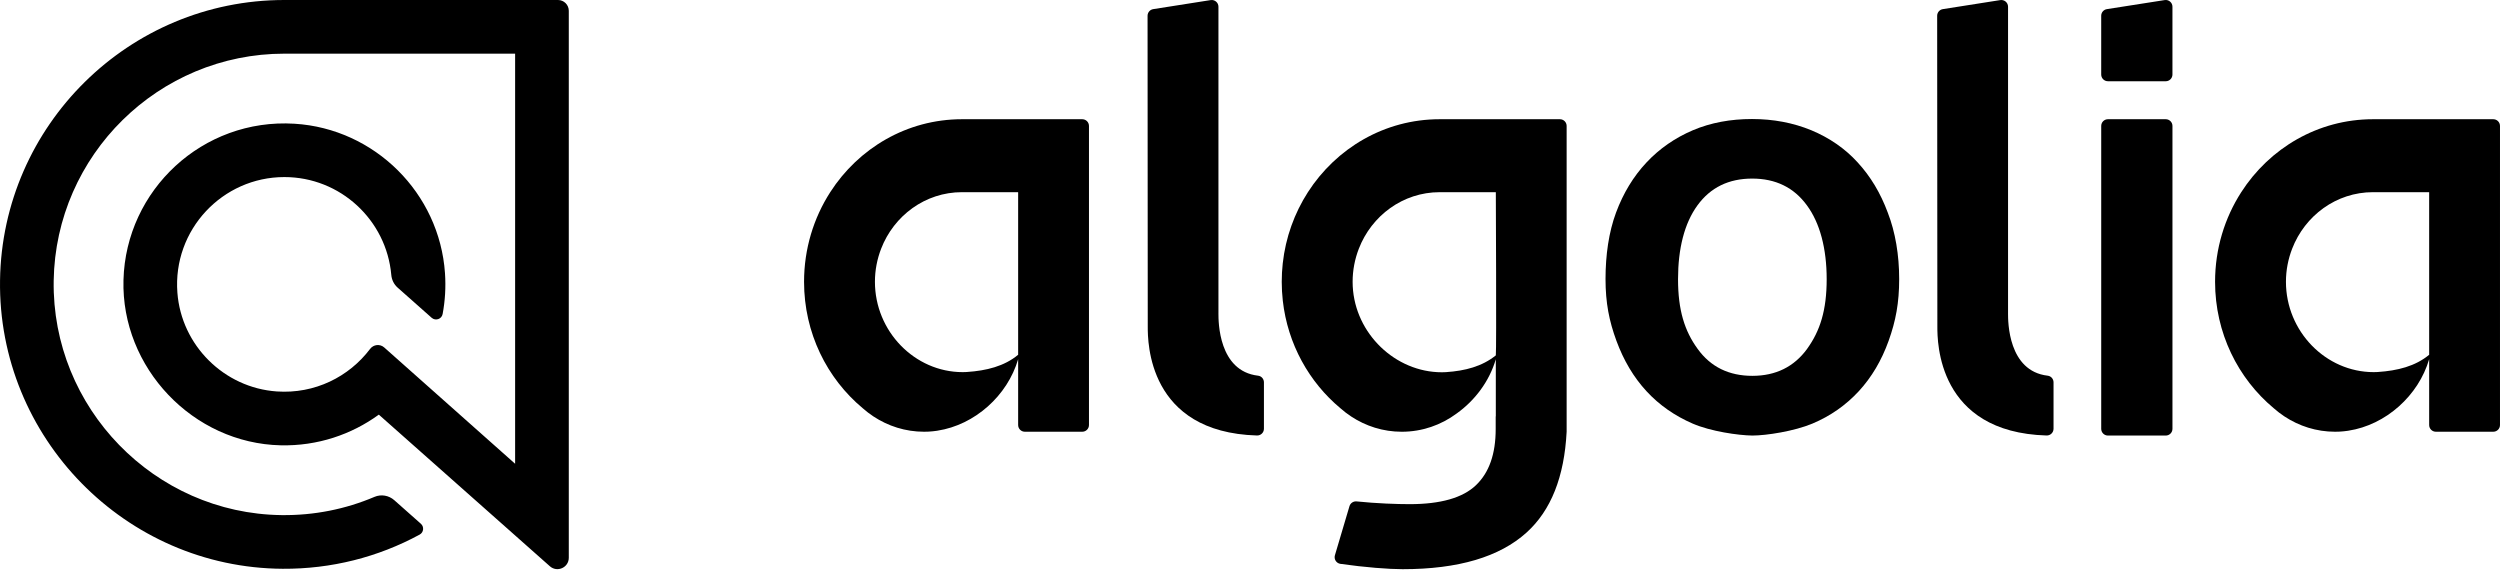
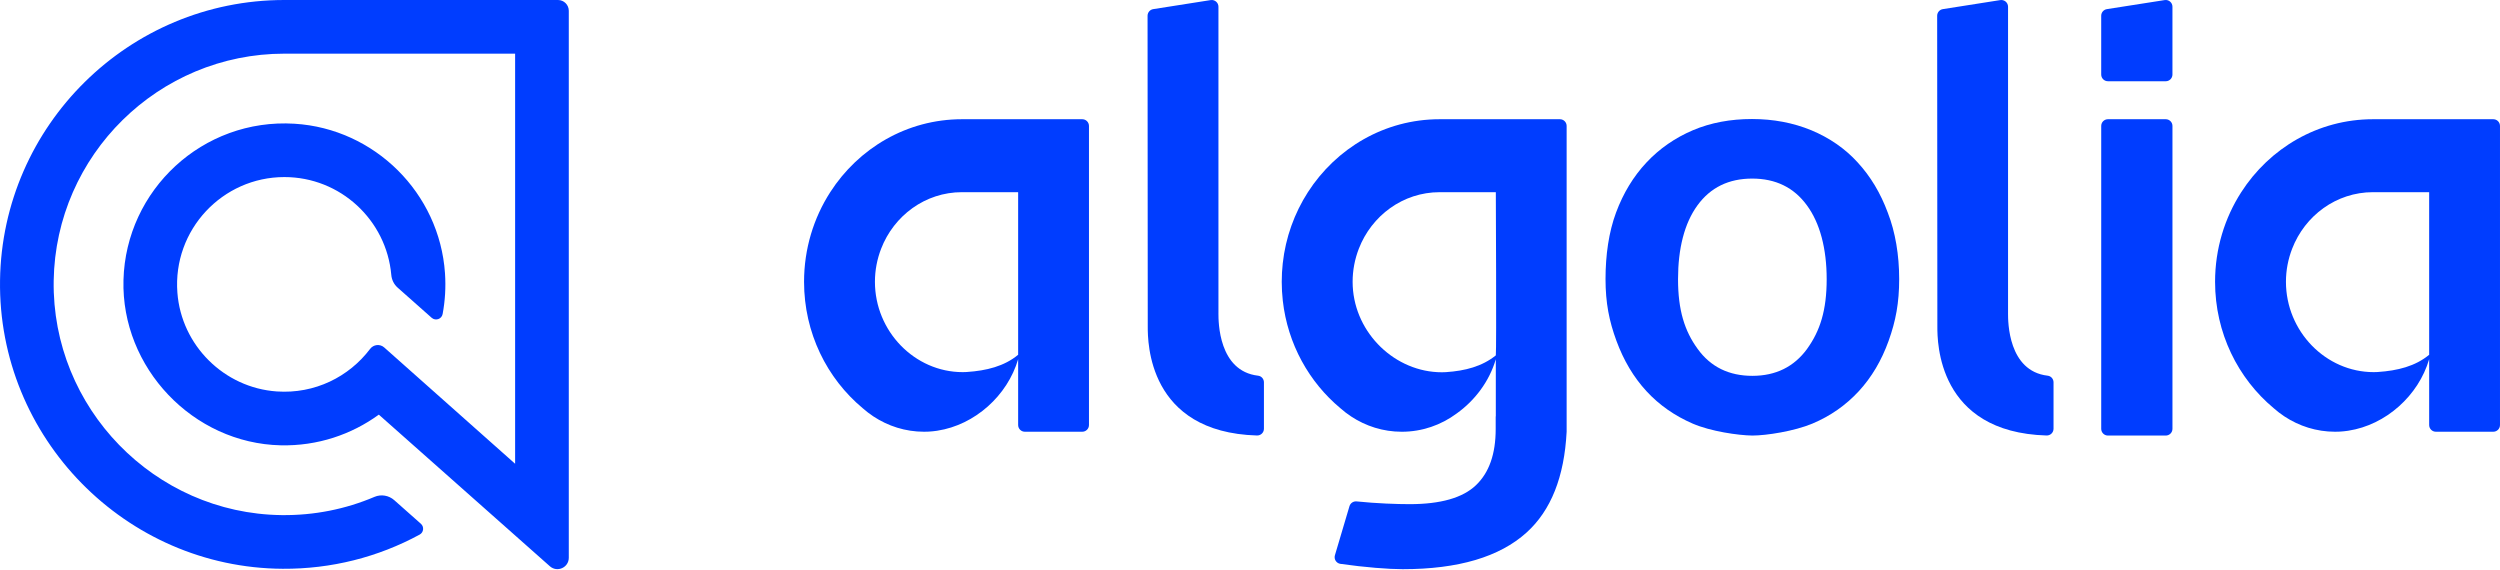
<svg xmlns="http://www.w3.org/2000/svg" id="Layer_1" viewBox="0 0 2196.2 500">
  <defs>
    <style>.cls-1,.cls-2{fill:#003dff;}.cls-2{fill-rule:evenodd;}</style>
  </defs>
-   <path className="cls-2" d="M1070.38,275.3V5.91c0-3.63-3.24-6.39-6.82-5.83l-50.46,7.94c-2.87,.45-4.99,2.93-4.99,5.84l.17,273.22c0,12.92,0,92.7,95.97,95.49,3.33,.1,6.09-2.58,6.09-5.91v-40.78c0-2.96-2.19-5.51-5.12-5.84-34.85-4.01-34.85-47.57-34.85-54.72Z" />
-   <rect className="cls-1" x="1845.88" y="104.73" width="62.58" height="277.9" rx="5.9" ry="5.9" />
-   <path className="cls-2" d="M1851.78,71.38h50.77c3.26,0,5.9-2.64,5.9-5.9V5.9c0-3.62-3.24-6.39-6.82-5.83l-50.77,7.95c-2.87,.45-4.99,2.92-4.99,5.83v51.62c0,3.26,2.64,5.9,5.9,5.9Z" />
-   <path className="cls-2" d="M1764.03,275.3V5.91c0-3.63-3.24-6.39-6.82-5.83l-50.46,7.94c-2.87,.45-4.99,2.93-4.99,5.84l.17,273.22c0,12.92,0,92.7,95.97,95.49,3.33,.1,6.09-2.58,6.09-5.91v-40.78c0-2.96-2.19-5.51-5.12-5.84-34.85-4.01-34.85-47.57-34.85-54.72Z" />
-   <path className="cls-2" d="M1631.95,142.72c-11.14-12.25-24.83-21.65-40.78-28.31-15.92-6.53-33.26-9.85-52.07-9.85-18.78,0-36.15,3.17-51.92,9.85-15.59,6.66-29.29,16.05-40.76,28.31-11.47,12.23-20.38,26.87-26.76,44.03-6.38,17.17-9.24,37.37-9.24,58.36,0,20.99,3.19,36.87,9.55,54.21,6.38,17.32,15.14,32.11,26.45,44.36,11.29,12.23,24.83,21.62,40.6,28.46,15.77,6.83,40.12,10.33,52.4,10.48,12.25,0,36.78-3.82,52.7-10.48,15.92-6.68,29.46-16.23,40.78-28.46,11.29-12.25,20.05-27.04,26.25-44.36,6.22-17.34,9.24-33.22,9.24-54.21,0-20.99-3.34-41.19-10.03-58.36-6.38-17.17-15.14-31.8-26.43-44.03Zm-44.43,163.75c-11.47,15.75-27.56,23.7-48.09,23.7-20.55,0-36.63-7.8-48.1-23.7-11.47-15.75-17.21-34.01-17.21-61.2,0-26.89,5.59-49.14,17.06-64.87,11.45-15.75,27.54-23.52,48.07-23.52,20.55,0,36.63,7.78,48.09,23.52,11.47,15.57,17.36,37.98,17.36,64.87,0,27.19-5.72,45.3-17.19,61.2Z" />
-   <path className="cls-2" d="M894.42,104.73h-49.33c-48.36,0-90.91,25.48-115.75,64.1-14.52,22.58-22.99,49.63-22.99,78.73,0,44.89,20.13,84.92,51.59,111.1,2.93,2.6,6.05,4.98,9.31,7.14,12.86,8.49,28.11,13.47,44.52,13.47,1.23,0,2.46-.03,3.68-.09,.36-.02,.71-.05,1.07-.07,.87-.05,1.75-.11,2.62-.2,.34-.03,.68-.08,1.02-.12,.91-.1,1.82-.21,2.73-.34,.21-.03,.42-.07,.63-.1,32.89-5.07,61.56-30.82,70.9-62.81v57.83c0,3.26,2.64,5.9,5.9,5.9h50.42c3.26,0,5.9-2.64,5.9-5.9V110.63c0-3.26-2.64-5.9-5.9-5.9h-56.32Zm0,206.92c-12.2,10.16-27.97,13.98-44.84,15.12-.16,.01-.33,.03-.49,.04-1.12,.07-2.24,.1-3.36,.1-42.24,0-77.12-35.89-77.12-79.37,0-10.25,1.96-20.01,5.42-28.98,11.22-29.12,38.77-49.74,71.06-49.74h49.33v142.83Z" />
-   <path className="cls-2" d="M2133.97,104.73h-49.33c-48.36,0-90.91,25.48-115.75,64.1-14.52,22.58-22.99,49.63-22.99,78.73,0,44.89,20.13,84.92,51.59,111.1,2.93,2.6,6.05,4.98,9.31,7.14,12.86,8.49,28.11,13.47,44.52,13.47,1.23,0,2.46-.03,3.68-.09,.36-.02,.71-.05,1.07-.07,.87-.05,1.75-.11,2.62-.2,.34-.03,.68-.08,1.02-.12,.91-.1,1.82-.21,2.73-.34,.21-.03,.42-.07,.63-.1,32.89-5.07,61.56-30.82,70.9-62.81v57.83c0,3.26,2.64,5.9,5.9,5.9h50.42c3.26,0,5.9-2.64,5.9-5.9V110.63c0-3.26-2.64-5.9-5.9-5.9h-56.32Zm0,206.92c-12.2,10.16-27.97,13.98-44.84,15.12-.16,.01-.33,.03-.49,.04-1.12,.07-2.24,.1-3.36,.1-42.24,0-77.12-35.89-77.12-79.37,0-10.25,1.96-20.01,5.42-28.98,11.22-29.12,38.77-49.74,71.06-49.74h49.33v142.83Z" />
-   <path className="cls-2" d="M1314.05,104.73h-49.33c-48.36,0-90.91,25.48-115.75,64.1-11.79,18.34-19.6,39.64-22.11,62.59-.58,5.3-.88,10.68-.88,16.14s.31,11.15,.93,16.59c4.28,38.09,23.14,71.61,50.66,94.52,2.93,2.6,6.05,4.98,9.31,7.14,12.86,8.49,28.11,13.47,44.52,13.47h0c17.99,0,34.61-5.93,48.16-15.97,16.29-11.58,28.88-28.54,34.48-47.75v50.26h-.11v11.08c0,21.84-5.71,38.27-17.34,49.36-11.61,11.08-31.04,16.63-58.25,16.63-11.12,0-28.79-.59-46.6-2.41-2.83-.29-5.46,1.5-6.27,4.22l-12.78,43.11c-1.02,3.46,1.27,7.02,4.83,7.53,21.52,3.08,42.52,4.68,54.65,4.68,48.91,0,85.16-10.75,108.89-32.21,21.48-19.41,33.15-48.89,35.2-88.52V110.63c0-3.26-2.64-5.9-5.9-5.9h-56.32Zm0,64.1s.65,139.13,0,143.36c-12.08,9.77-27.11,13.59-43.49,14.7-.16,.01-.33,.03-.49,.04-1.12,.07-2.24,.1-3.36,.1-1.32,0-2.63-.03-3.94-.1-40.41-2.11-74.52-37.26-74.52-79.38,0-10.25,1.96-20.01,5.42-28.98,11.22-29.12,38.77-49.74,71.06-49.74h49.33Z" />
-   <path className="cls-1" d="M249.83,0C113.3,0,2,110.09,.03,246.16c-2,138.19,110.12,252.7,248.33,253.5,42.68,.25,83.79-10.19,120.3-30.03,3.56-1.93,4.11-6.83,1.08-9.51l-23.38-20.72c-4.75-4.21-11.51-5.4-17.36-2.92-25.48,10.84-53.17,16.38-81.71,16.03-111.68-1.37-201.91-94.29-200.13-205.96,1.76-110.26,92-199.41,202.67-199.41h202.69V407.41l-115-102.18c-3.72-3.31-9.42-2.66-12.42,1.31-18.46,24.44-48.53,39.64-81.93,37.34-46.33-3.2-83.87-40.5-87.34-86.81-4.15-55.24,39.63-101.52,94-101.52,49.18,0,89.68,37.85,93.91,85.95,.38,4.28,2.31,8.27,5.52,11.12l29.95,26.55c3.4,3.01,8.79,1.17,9.63-3.3,2.16-11.55,2.92-23.58,2.07-35.92-4.82-70.34-61.8-126.93-132.17-131.26-80.68-4.97-148.13,58.14-150.27,137.25-2.09,77.1,61.08,143.56,138.19,145.26,32.19,.71,62.03-9.41,86.14-26.95l150.26,133.2c6.44,5.71,16.61,1.14,16.61-7.47V9.48C499.66,4.25,495.42,0,490.18,0H249.83Z" />
+   <path class="cls-2" d="M1070.38,275.3V5.91c0-3.63-3.24-6.39-6.82-5.83l-50.46,7.94c-2.87,.45-4.99,2.93-4.99,5.84l.17,273.22c0,12.92,0,92.7,95.97,95.49,3.33,.1,6.09-2.58,6.09-5.91v-40.78c0-2.96-2.19-5.51-5.12-5.84-34.85-4.01-34.85-47.57-34.85-54.72Z" />
+   <rect class="cls-1" x="1845.88" y="104.73" width="62.58" height="277.9" rx="5.9" ry="5.9" />
+   <path class="cls-2" d="M1851.78,71.38h50.77c3.26,0,5.9-2.64,5.9-5.9V5.9c0-3.62-3.24-6.39-6.82-5.83l-50.77,7.95c-2.87,.45-4.99,2.92-4.99,5.83v51.62c0,3.26,2.64,5.9,5.9,5.9Z" />
+   <path class="cls-2" d="M1764.03,275.3V5.91c0-3.63-3.24-6.39-6.82-5.83l-50.46,7.94c-2.87,.45-4.99,2.93-4.99,5.84l.17,273.22c0,12.92,0,92.7,95.97,95.49,3.33,.1,6.09-2.58,6.09-5.91v-40.78c0-2.96-2.19-5.51-5.12-5.84-34.85-4.01-34.85-47.57-34.85-54.72Z" />
+   <path class="cls-2" d="M1631.95,142.72c-11.14-12.25-24.83-21.65-40.78-28.31-15.92-6.53-33.26-9.85-52.07-9.85-18.78,0-36.15,3.17-51.92,9.85-15.59,6.66-29.29,16.05-40.76,28.31-11.47,12.23-20.38,26.87-26.76,44.03-6.38,17.17-9.24,37.37-9.24,58.36,0,20.99,3.19,36.87,9.55,54.21,6.38,17.32,15.14,32.11,26.45,44.36,11.29,12.23,24.83,21.62,40.6,28.46,15.77,6.83,40.12,10.33,52.4,10.48,12.25,0,36.78-3.82,52.7-10.48,15.92-6.68,29.46-16.23,40.78-28.46,11.29-12.25,20.05-27.04,26.25-44.36,6.22-17.34,9.24-33.22,9.24-54.21,0-20.99-3.34-41.19-10.03-58.36-6.38-17.17-15.14-31.8-26.43-44.03Zm-44.43,163.75c-11.47,15.75-27.56,23.7-48.09,23.7-20.55,0-36.63-7.8-48.1-23.7-11.47-15.75-17.21-34.01-17.21-61.2,0-26.89,5.59-49.14,17.06-64.87,11.45-15.75,27.54-23.52,48.07-23.52,20.55,0,36.63,7.78,48.09,23.52,11.47,15.57,17.36,37.98,17.36,64.87,0,27.19-5.72,45.3-17.19,61.2Z" />
+   <path class="cls-2" d="M894.42,104.73h-49.33c-48.36,0-90.91,25.48-115.75,64.1-14.52,22.58-22.99,49.63-22.99,78.73,0,44.89,20.13,84.92,51.59,111.1,2.93,2.6,6.05,4.98,9.31,7.14,12.86,8.49,28.11,13.47,44.52,13.47,1.23,0,2.46-.03,3.68-.09,.36-.02,.71-.05,1.07-.07,.87-.05,1.75-.11,2.62-.2,.34-.03,.68-.08,1.02-.12,.91-.1,1.82-.21,2.73-.34,.21-.03,.42-.07,.63-.1,32.89-5.07,61.56-30.82,70.9-62.81v57.83c0,3.26,2.64,5.9,5.9,5.9h50.42c3.26,0,5.9-2.64,5.9-5.9V110.63c0-3.26-2.64-5.9-5.9-5.9h-56.32Zm0,206.92c-12.2,10.16-27.97,13.98-44.84,15.12-.16,.01-.33,.03-.49,.04-1.12,.07-2.24,.1-3.36,.1-42.24,0-77.12-35.89-77.12-79.37,0-10.25,1.96-20.01,5.42-28.98,11.22-29.12,38.77-49.74,71.06-49.74h49.33v142.83Z" />
+   <path class="cls-2" d="M2133.97,104.73h-49.33c-48.36,0-90.91,25.48-115.75,64.1-14.52,22.58-22.99,49.63-22.99,78.73,0,44.89,20.13,84.92,51.59,111.1,2.93,2.6,6.05,4.98,9.31,7.14,12.86,8.49,28.11,13.47,44.52,13.47,1.23,0,2.46-.03,3.68-.09,.36-.02,.71-.05,1.07-.07,.87-.05,1.75-.11,2.62-.2,.34-.03,.68-.08,1.02-.12,.91-.1,1.82-.21,2.73-.34,.21-.03,.42-.07,.63-.1,32.89-5.07,61.56-30.82,70.9-62.81v57.83c0,3.26,2.64,5.9,5.9,5.9h50.42c3.26,0,5.9-2.64,5.9-5.9V110.63c0-3.26-2.64-5.9-5.9-5.9h-56.32Zm0,206.92c-12.2,10.16-27.97,13.98-44.84,15.12-.16,.01-.33,.03-.49,.04-1.12,.07-2.24,.1-3.36,.1-42.24,0-77.12-35.89-77.12-79.37,0-10.25,1.96-20.01,5.42-28.98,11.22-29.12,38.77-49.74,71.06-49.74h49.33v142.83Z" />
+   <path class="cls-2" d="M1314.05,104.73h-49.33c-48.36,0-90.91,25.48-115.75,64.1-11.79,18.34-19.6,39.64-22.11,62.59-.58,5.3-.88,10.68-.88,16.14s.31,11.15,.93,16.59c4.28,38.09,23.14,71.61,50.66,94.52,2.93,2.6,6.05,4.98,9.31,7.14,12.86,8.49,28.11,13.47,44.52,13.47h0c17.99,0,34.61-5.93,48.16-15.97,16.29-11.58,28.88-28.54,34.48-47.75v50.26h-.11v11.08c0,21.84-5.71,38.27-17.34,49.36-11.61,11.08-31.04,16.63-58.25,16.63-11.12,0-28.79-.59-46.6-2.41-2.83-.29-5.46,1.5-6.27,4.22l-12.78,43.11c-1.02,3.46,1.27,7.02,4.83,7.53,21.52,3.08,42.52,4.68,54.65,4.68,48.91,0,85.16-10.75,108.89-32.21,21.48-19.41,33.15-48.89,35.2-88.52V110.63c0-3.26-2.64-5.9-5.9-5.9h-56.32Zm0,64.1s.65,139.13,0,143.36c-12.08,9.77-27.11,13.59-43.49,14.7-.16,.01-.33,.03-.49,.04-1.12,.07-2.24,.1-3.36,.1-1.32,0-2.63-.03-3.94-.1-40.41-2.11-74.52-37.26-74.52-79.38,0-10.25,1.96-20.01,5.42-28.98,11.22-29.12,38.77-49.74,71.06-49.74h49.33Z" />
+   <path class="cls-1" d="M249.83,0C113.3,0,2,110.09,.03,246.16c-2,138.19,110.12,252.7,248.33,253.5,42.68,.25,83.79-10.19,120.3-30.03,3.56-1.93,4.11-6.83,1.08-9.51l-23.38-20.72c-4.75-4.21-11.51-5.4-17.36-2.92-25.48,10.84-53.17,16.38-81.71,16.03-111.68-1.37-201.91-94.29-200.13-205.96,1.76-110.26,92-199.41,202.67-199.41h202.69V407.41l-115-102.18c-3.72-3.31-9.42-2.66-12.42,1.31-18.46,24.44-48.53,39.64-81.93,37.34-46.33-3.2-83.87-40.5-87.34-86.81-4.15-55.24,39.63-101.52,94-101.52,49.18,0,89.68,37.85,93.91,85.95,.38,4.28,2.31,8.27,5.52,11.12l29.95,26.55c3.4,3.01,8.79,1.17,9.63-3.3,2.16-11.55,2.92-23.58,2.07-35.92-4.82-70.34-61.8-126.93-132.17-131.26-80.68-4.97-148.13,58.14-150.27,137.25-2.09,77.1,61.08,143.56,138.19,145.26,32.19,.71,62.03-9.41,86.14-26.95l150.26,133.2c6.44,5.71,16.61,1.14,16.61-7.47V9.48C499.66,4.25,495.42,0,490.18,0H249.83Z" />
</svg>
